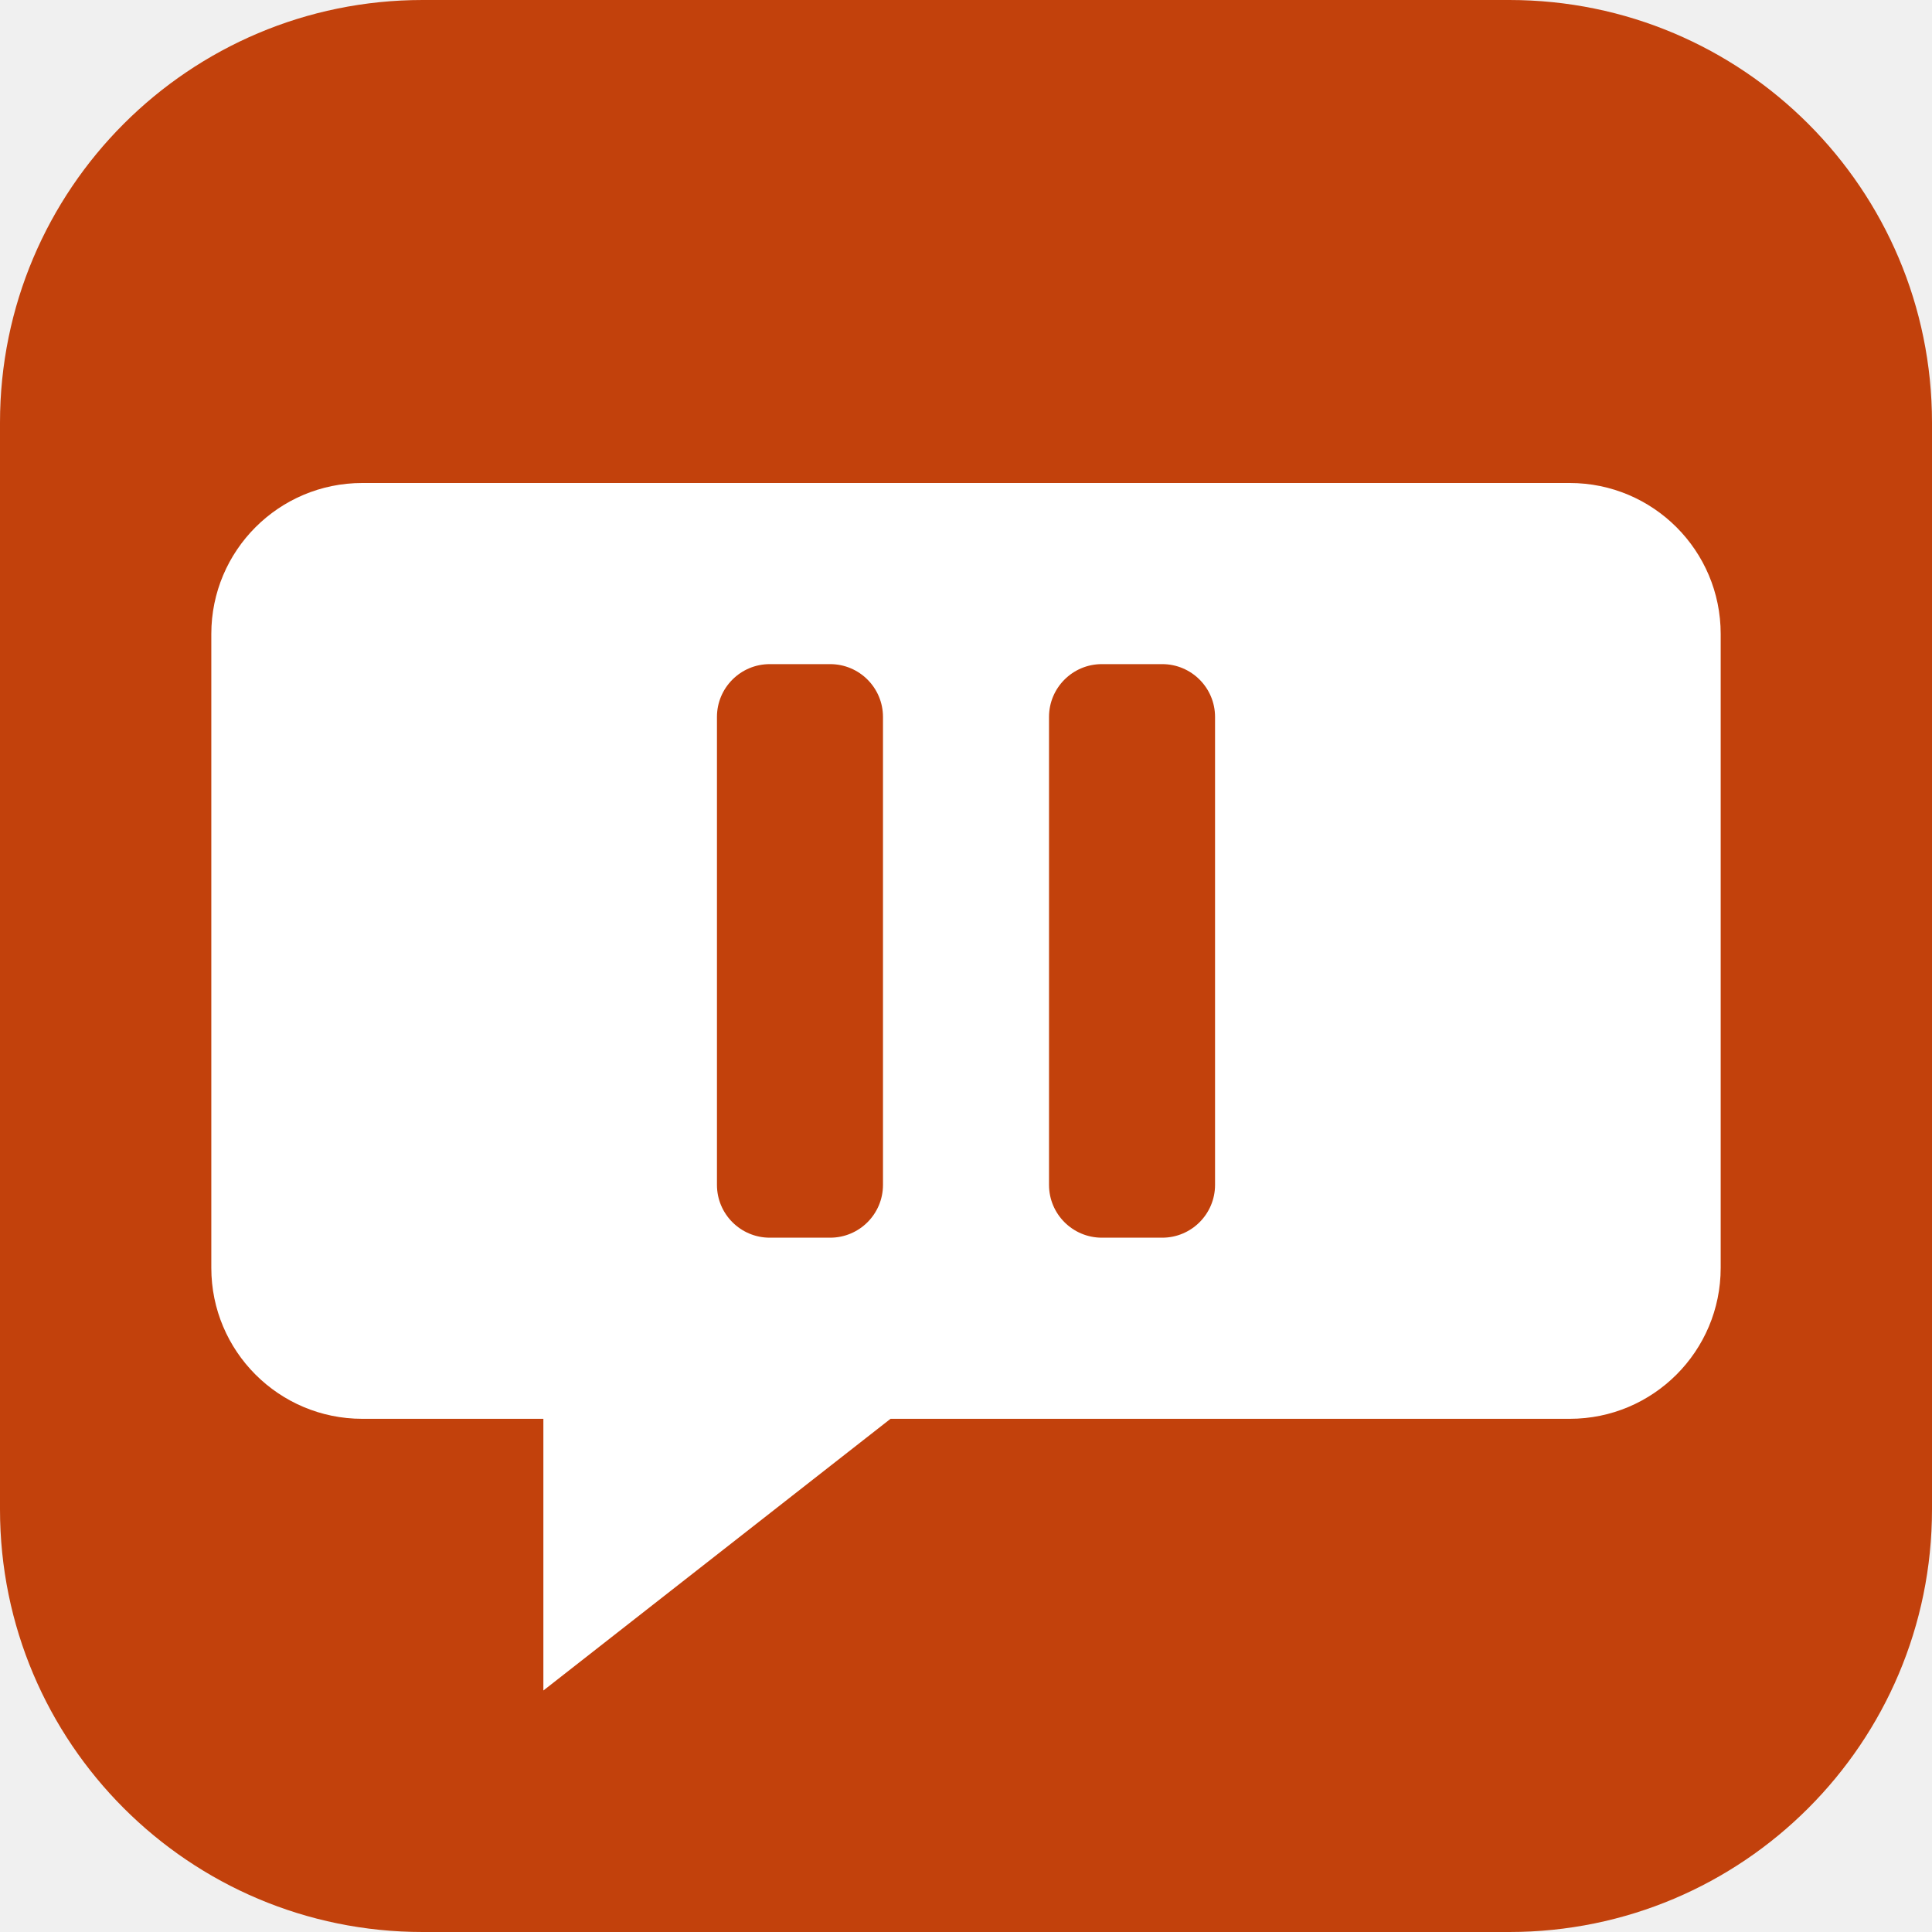
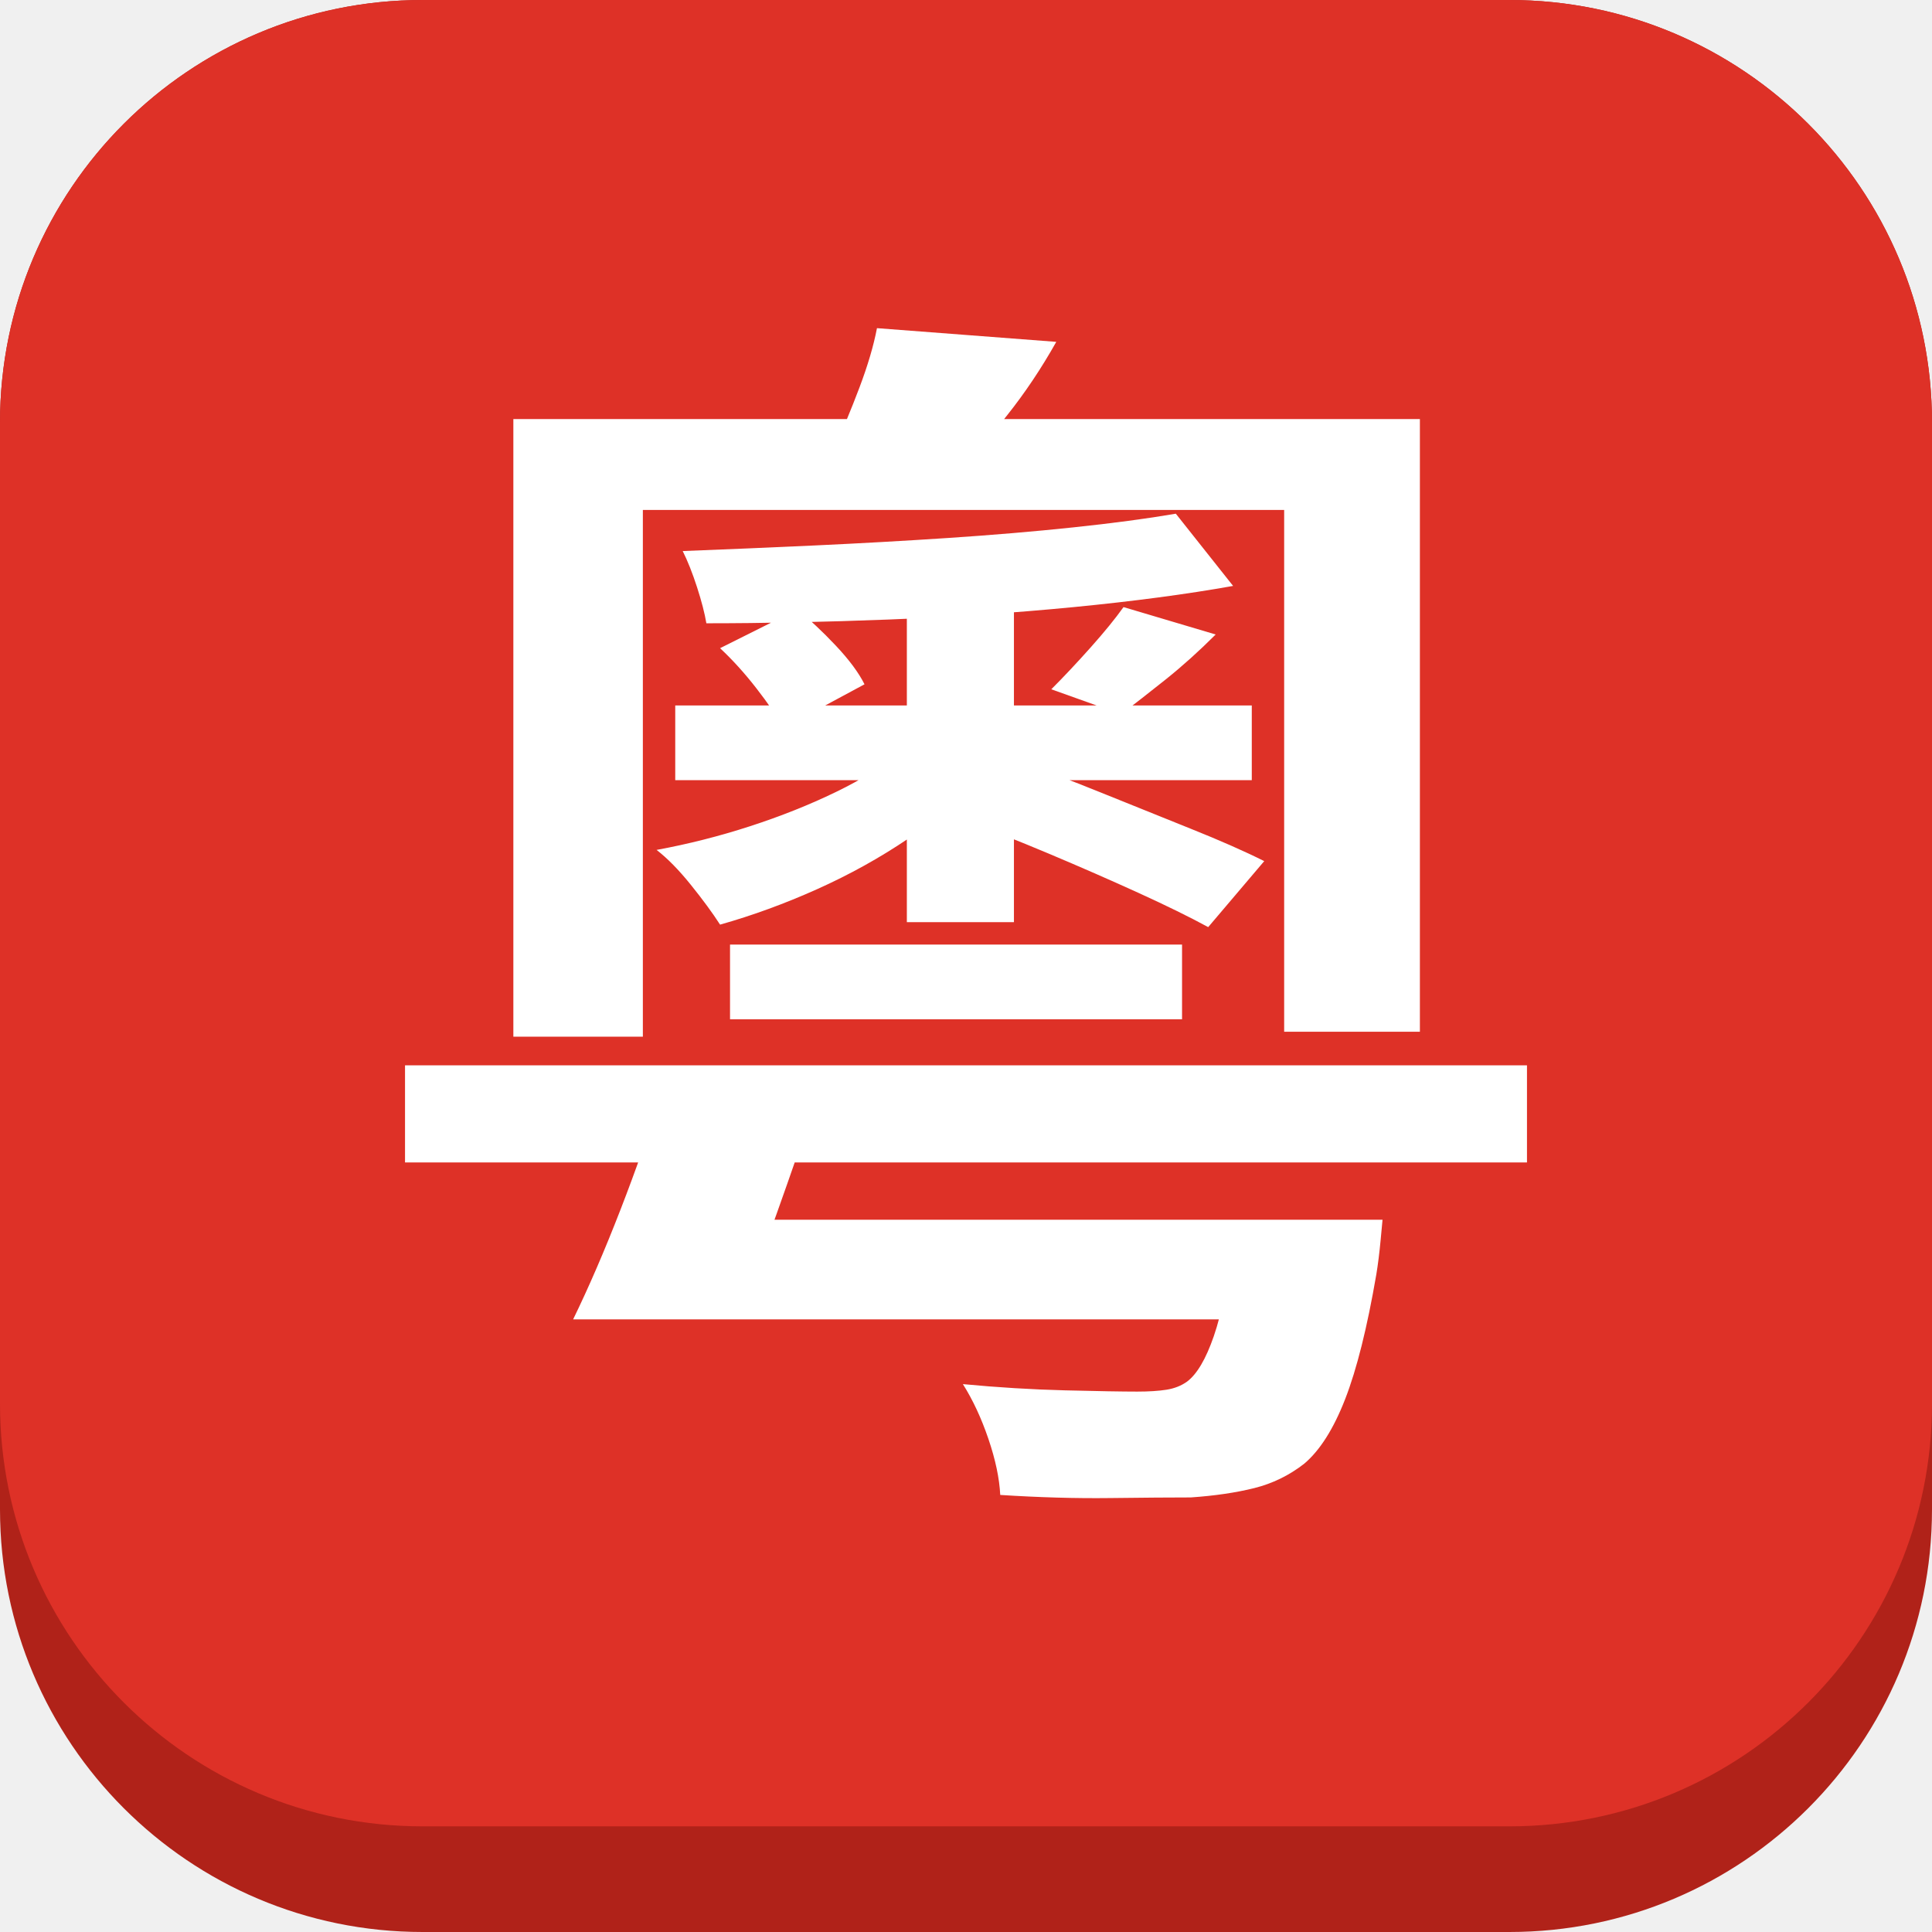
<svg xmlns="http://www.w3.org/2000/svg" viewBox="0 0 512 512">
-   <rect width="512" height="512" rx="112" fill="#c2410c" />
-   <path d="M96 128h320a40 40 0 0 1 40 40v168a40 40 0 0 1-40 40H236l-92 72v-72H96a40 40 0 0 1-40-40V168a40 40 0 0 1 40-40z" fill="#fff" />
-   <rect x="190" y="176" width="44" height="152" rx="14" fill="#c2410c" />
-   <rect x="278" y="176" width="44" height="152" rx="14" fill="#c2410c" />
+   <rect width="512" height="512" rx="112" fill="#B02219" />
+   <rect width="512" height="484" rx="112" fill="#DE3127" />
+   <path transform="translate(256 242) scale(0.33 -0.33) translate(-500.5 -382.2)" fill="#FFFFFF" d="M290 136H771V56H290ZM50 260H951V182H50ZM267 549H730V489H267ZM717 136H835Q835 136 833.5 120.0Q832 104 830 92Q819 28 805.0 -8.0Q791 -44 772 -60Q754 -74 732.0 -79.5Q710 -85 681 -87Q657 -87 616.0 -87.5Q575 -88 528 -85Q527 -65 518.5 -40.0Q510 -15 498 4Q540 0 580.0 -1.0Q620 -2 638 -2Q652 -2 661.5 -0.5Q671 1 678 6Q690 15 699.5 42.5Q709 70 716 124ZM429 852 573 841Q555 809 533.5 782.0Q512 755 496 735L394 754Q405 778 415.0 804.5Q425 831 429 852ZM627 628 701 606Q681 586 661.0 570.0Q641 554 625 542L569 562Q584 577 600.5 595.5Q617 614 627 628ZM453 638H539V375H453ZM448 512 510 489Q488 465 454.0 442.0Q420 419 381.0 401.5Q342 384 303 373Q294 387 279.5 405.0Q265 423 252 433Q290 440 327.0 452.0Q364 464 396.0 479.5Q428 495 448 512ZM303 595 365 626Q380 614 396.0 597.0Q412 580 419 566L354 531Q346 545 332.0 563.0Q318 581 303 595ZM496 458 540 505Q572 494 609.0 479.0Q646 464 681.0 450.0Q716 436 740 424L695 371Q673 383 639.0 398.5Q605 414 567.0 430.0Q529 446 496 458ZM256 238H382Q366 190 348.5 141.0Q331 92 315 56H185Q204 95 223.0 144.0Q242 193 256 238ZM669 703 715 645Q659 635 587.0 628.0Q515 621 438.0 618.0Q361 615 292 615Q290 627 284.5 644.0Q279 661 273 673Q325 675 379.0 677.5Q433 680 486.0 683.5Q539 687 586.5 692.0Q634 697 669 703ZM137 779H865V287H756V706H241V283H137ZM311 357H674V297H311Z" />
</svg>
